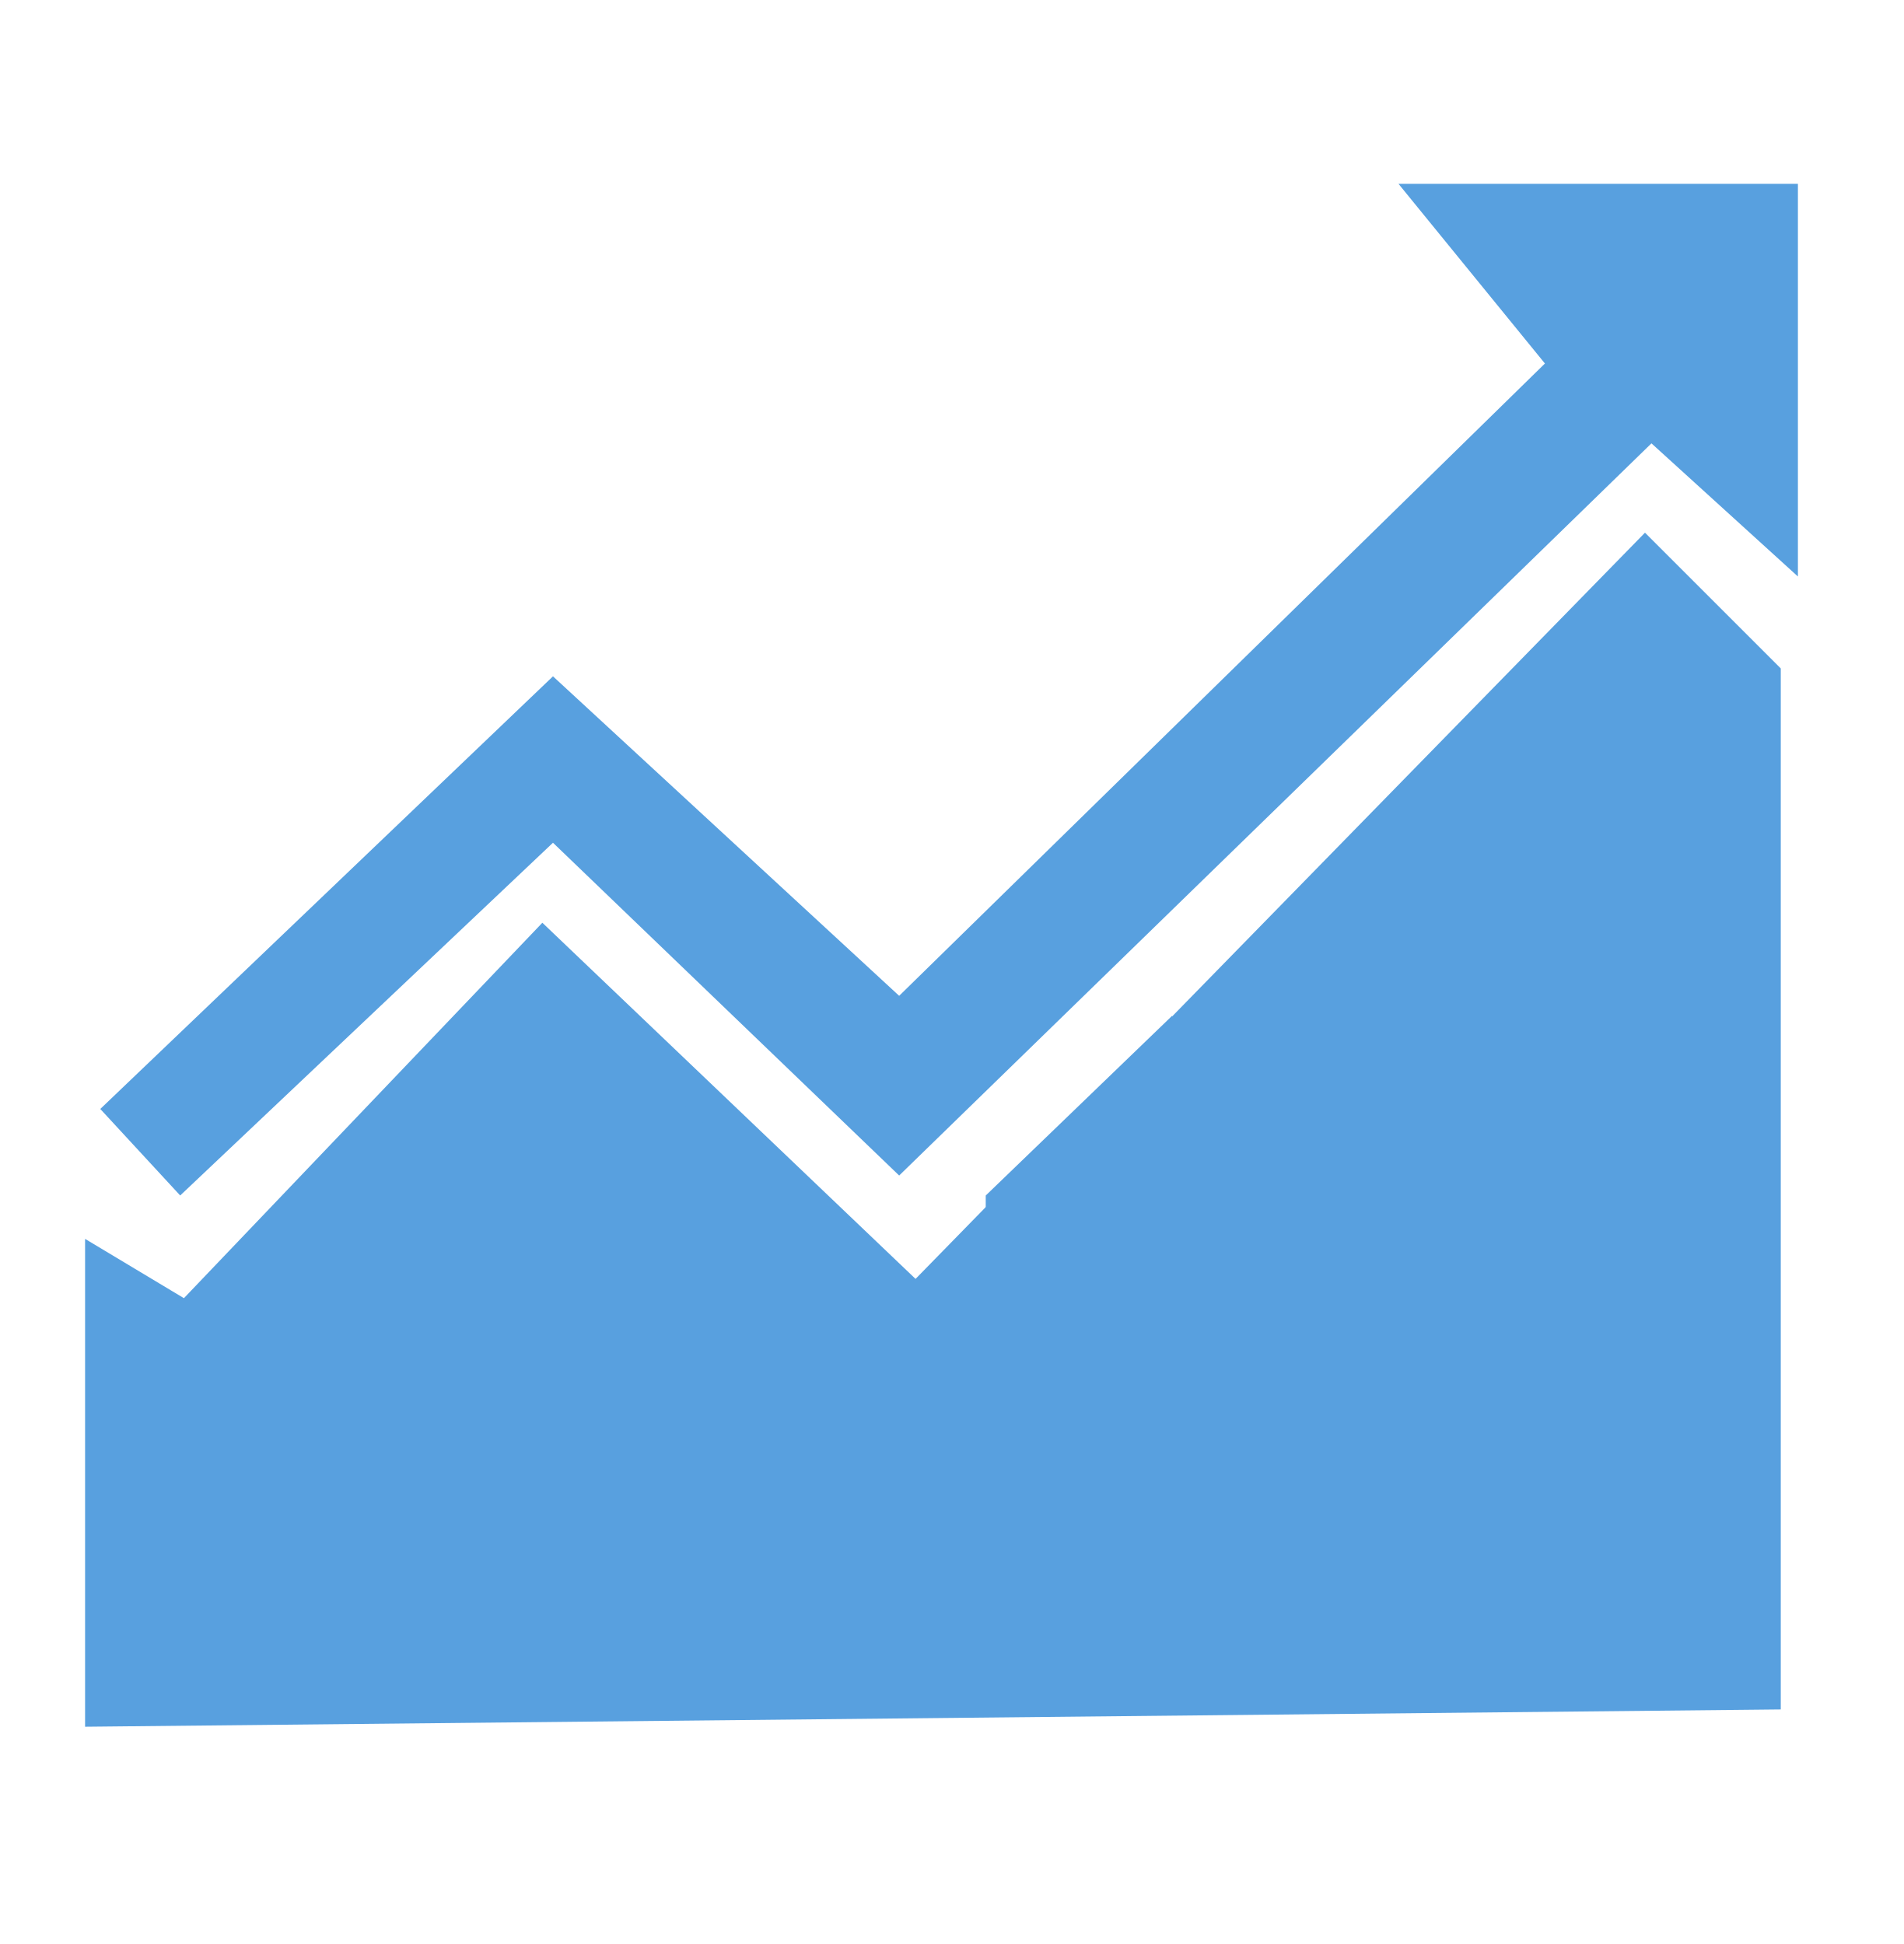
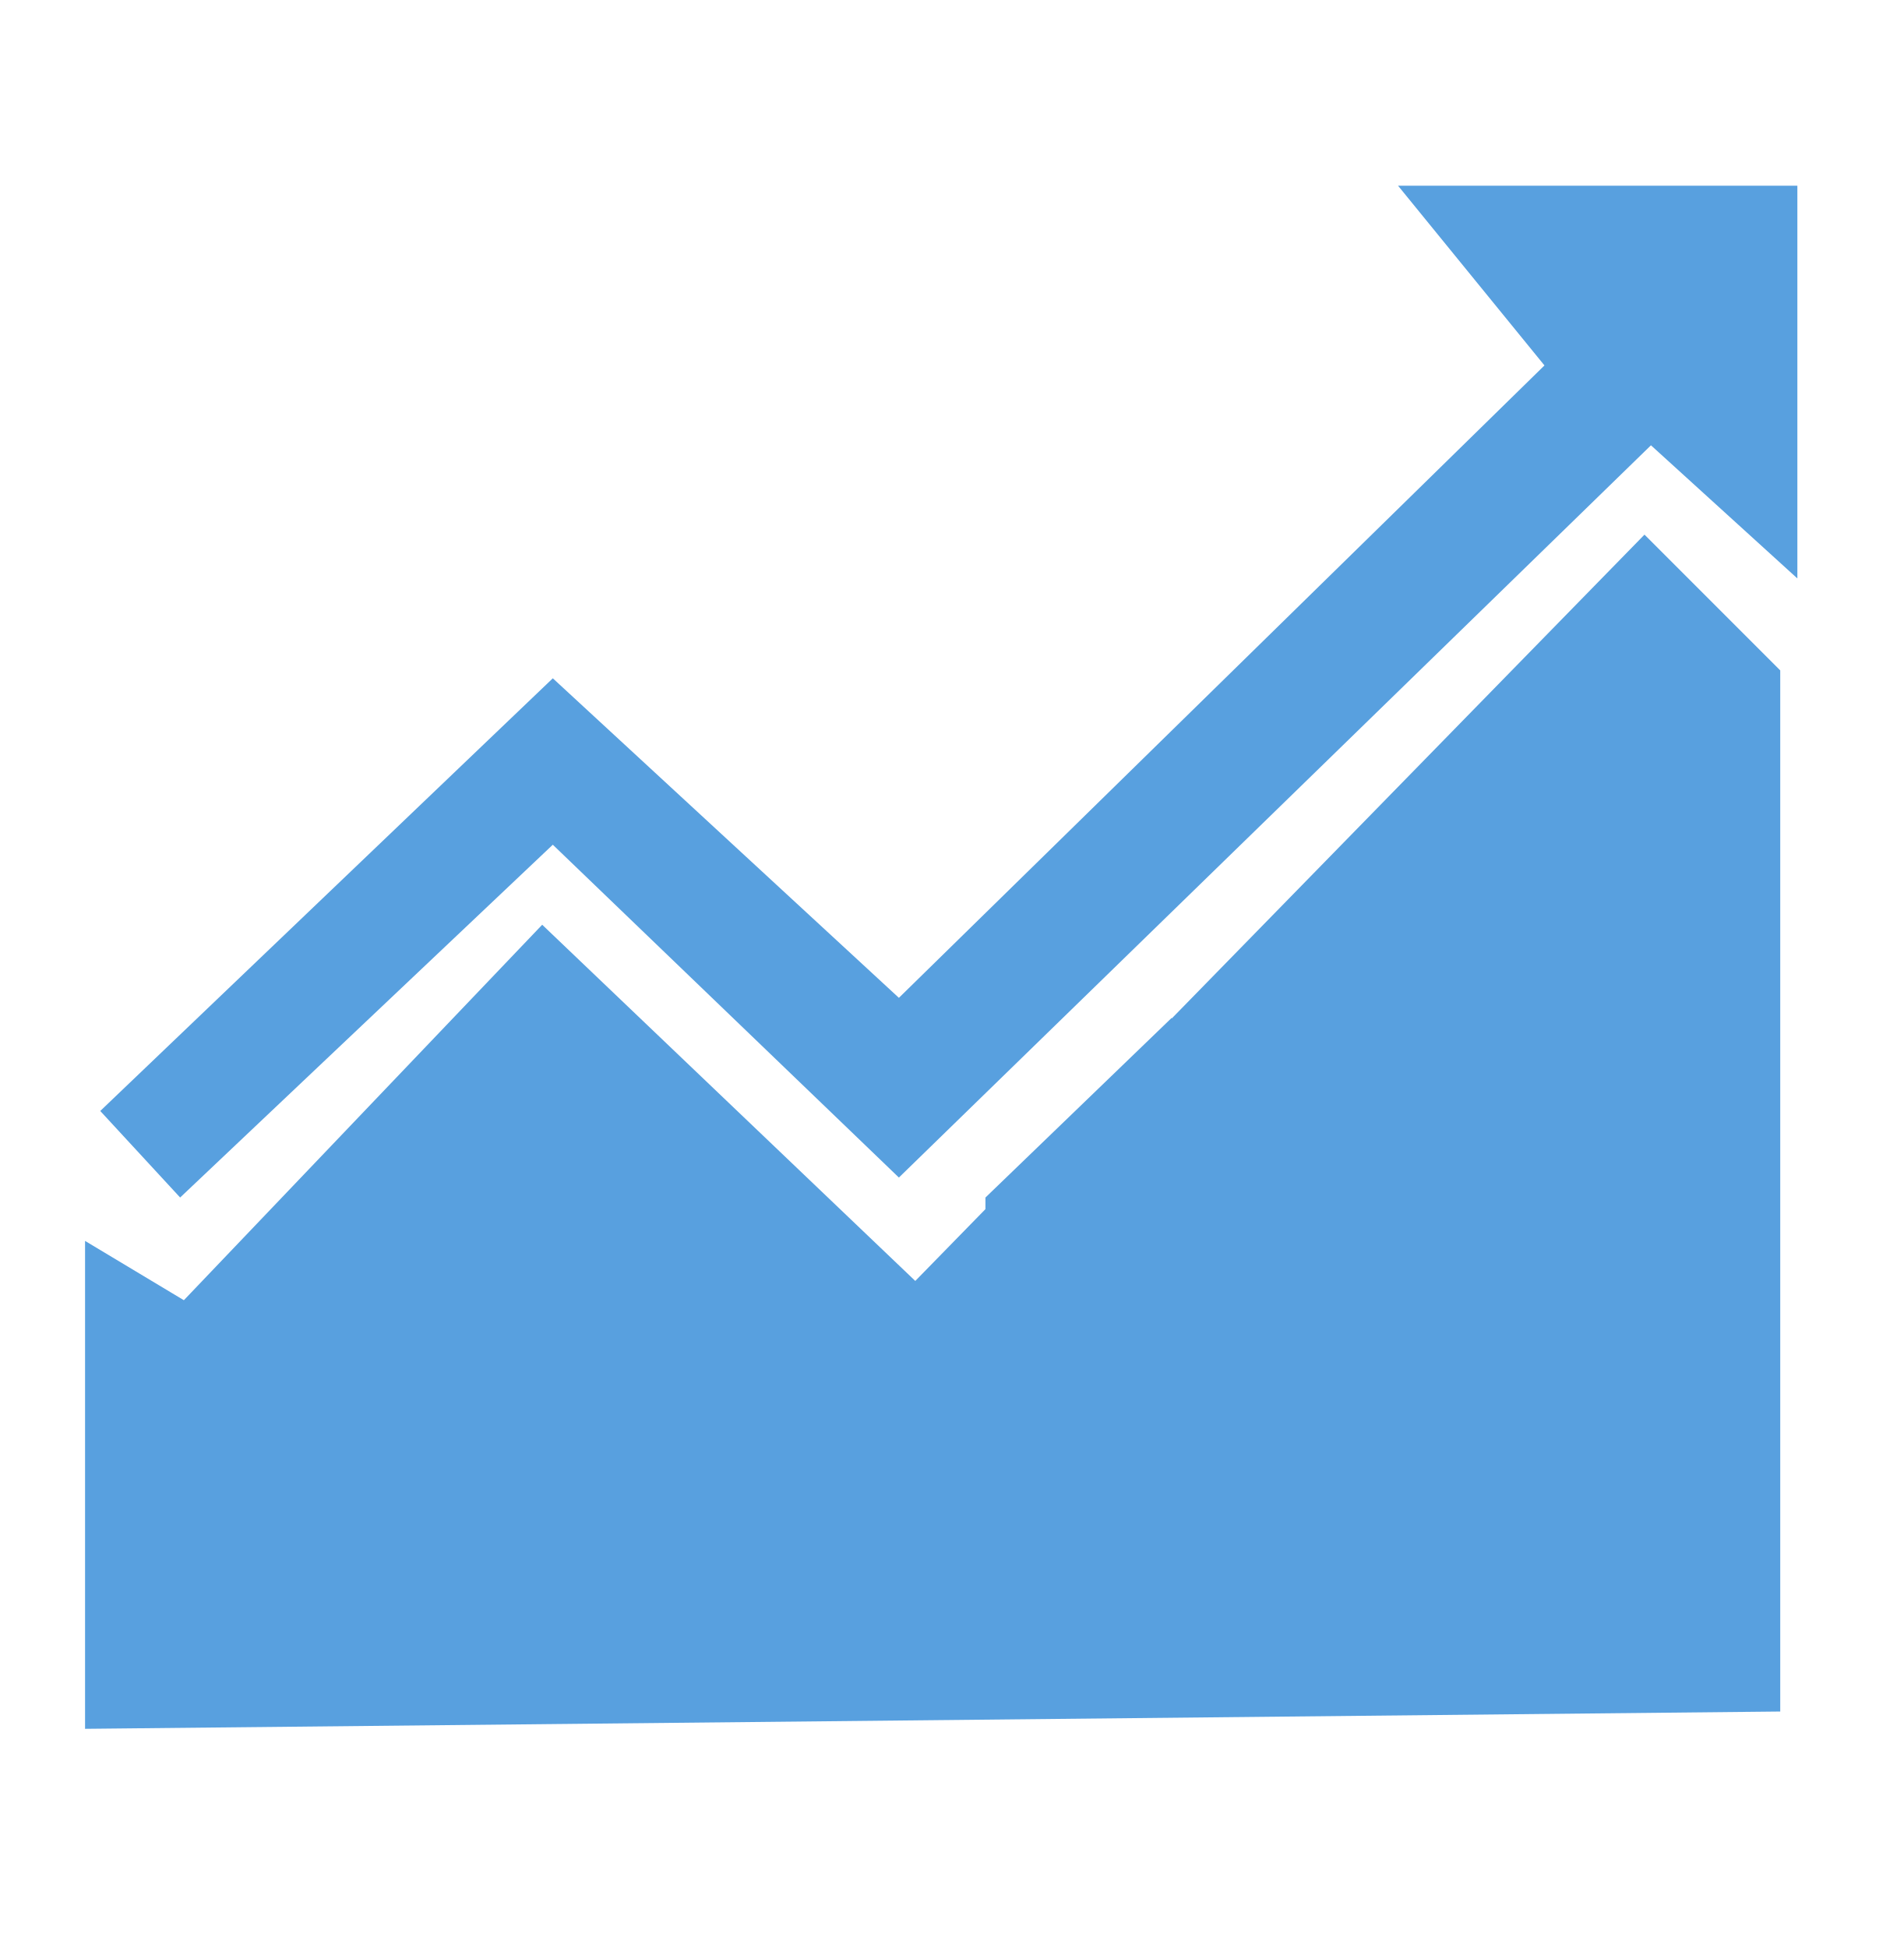
- <svg xmlns="http://www.w3.org/2000/svg" width="47" height="48" viewBox="0 0 64 65" fill="none">
+ <svg xmlns="http://www.w3.org/2000/svg" width="43" height="44" viewBox="0 0 64 65" fill="none">
  <path d="M6.057 43.818L3.371 42.475L3.595 57.245L10.085 57.021V40.014L6.057 43.818Z" fill="#58A0DF" />
  <path d="M18.588 22.559L3.371 37.105L6.057 40.014L18.588 28.154L30.225 39.343L55.513 14.726L60.436 19.202V5.999H47.009L51.932 12.041L30.225 33.301L18.588 22.559Z" fill="#58A0DF" />
  <path d="M18.138 31.733L13.215 36.209V56.797H19.705L19.928 33.076L18.138 31.733Z" fill="#58A0DF" />
  <path d="M23.287 57.021V36.433L29.329 42.028V57.021H23.287Z" fill="#58A0DF" />
  <path d="M39.401 33.972L33.135 40.015V57.022L39.401 56.575V33.972Z" fill="#58A0DF" />
  <path d="M49.245 24.35L43.203 30.169V57.023H49.469L49.245 24.35Z" fill="#58A0DF" />
  <path d="M55.066 18.53L53.052 20.544L52.828 57.021H59.094V22.334L55.066 18.53Z" fill="#58A0DF" />
  <path d="M6.28 44.19L3.43 42.48V57.3L59.29 56.73V22.53L55.3 18.54L30.79 43.62L18.25 31.65L6.28 44.19Z" fill="#58A0DF" stroke="#58A0DF" stroke-width="1.14" />
</svg>
